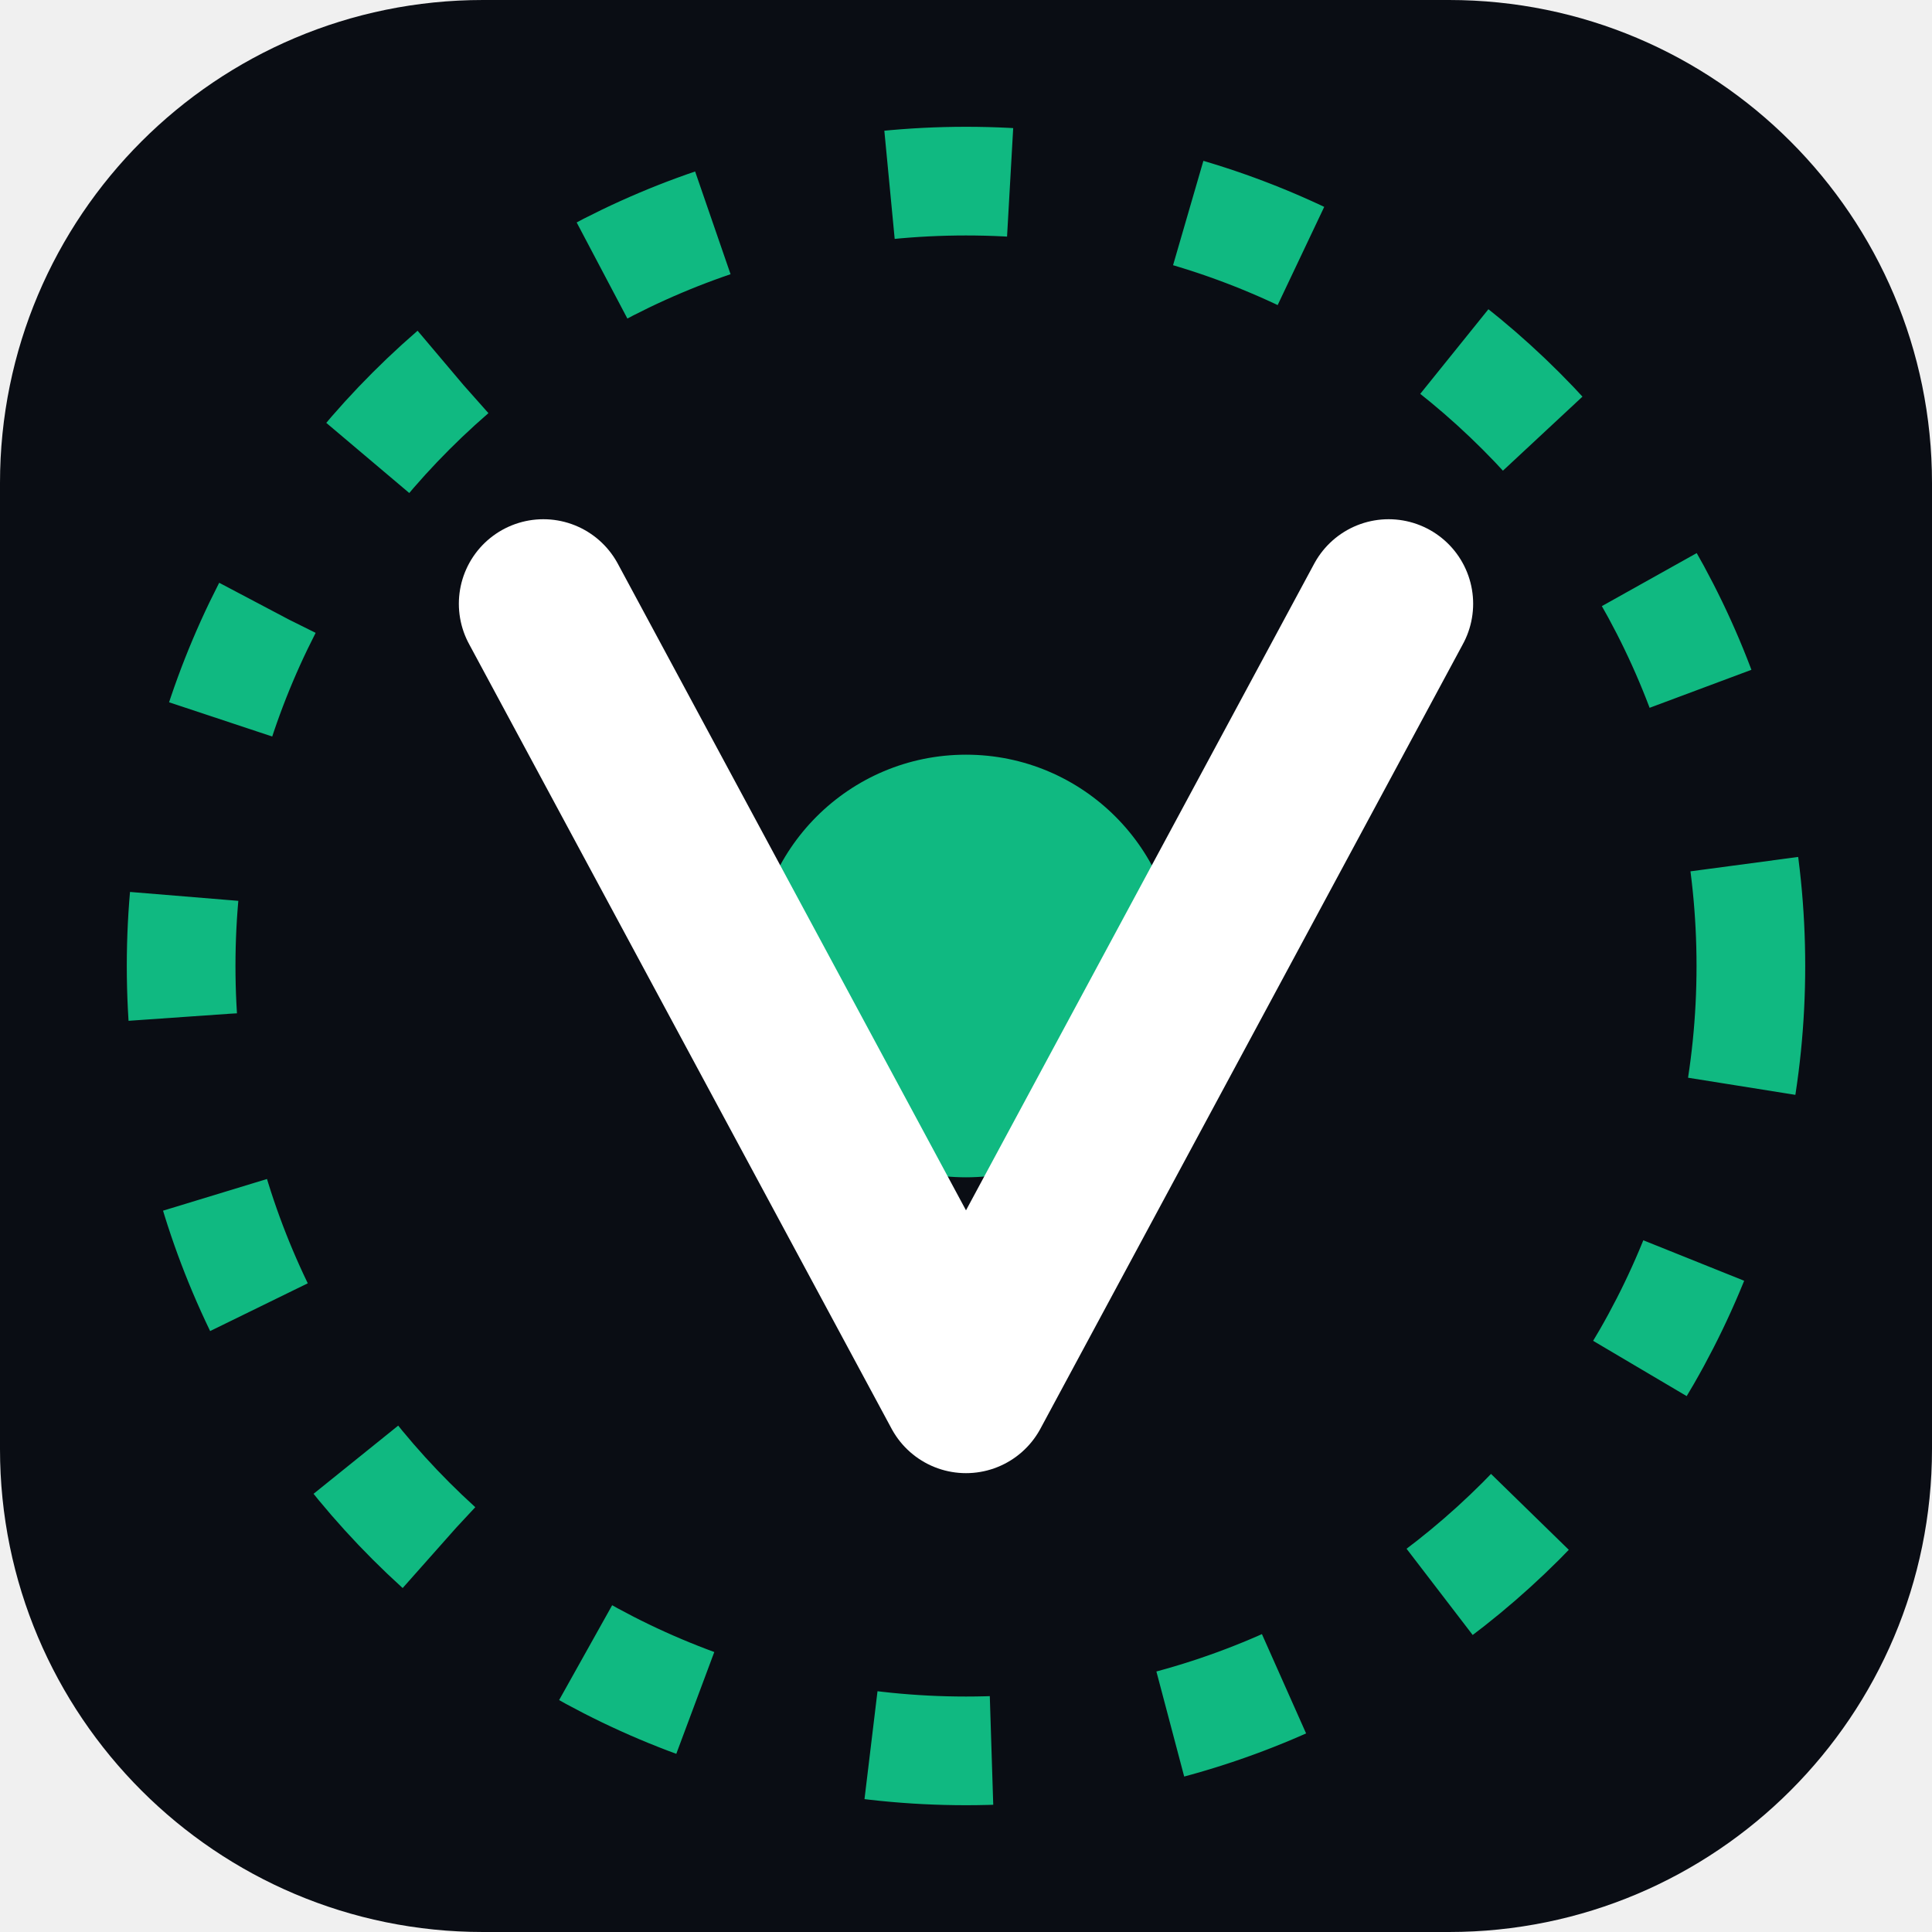
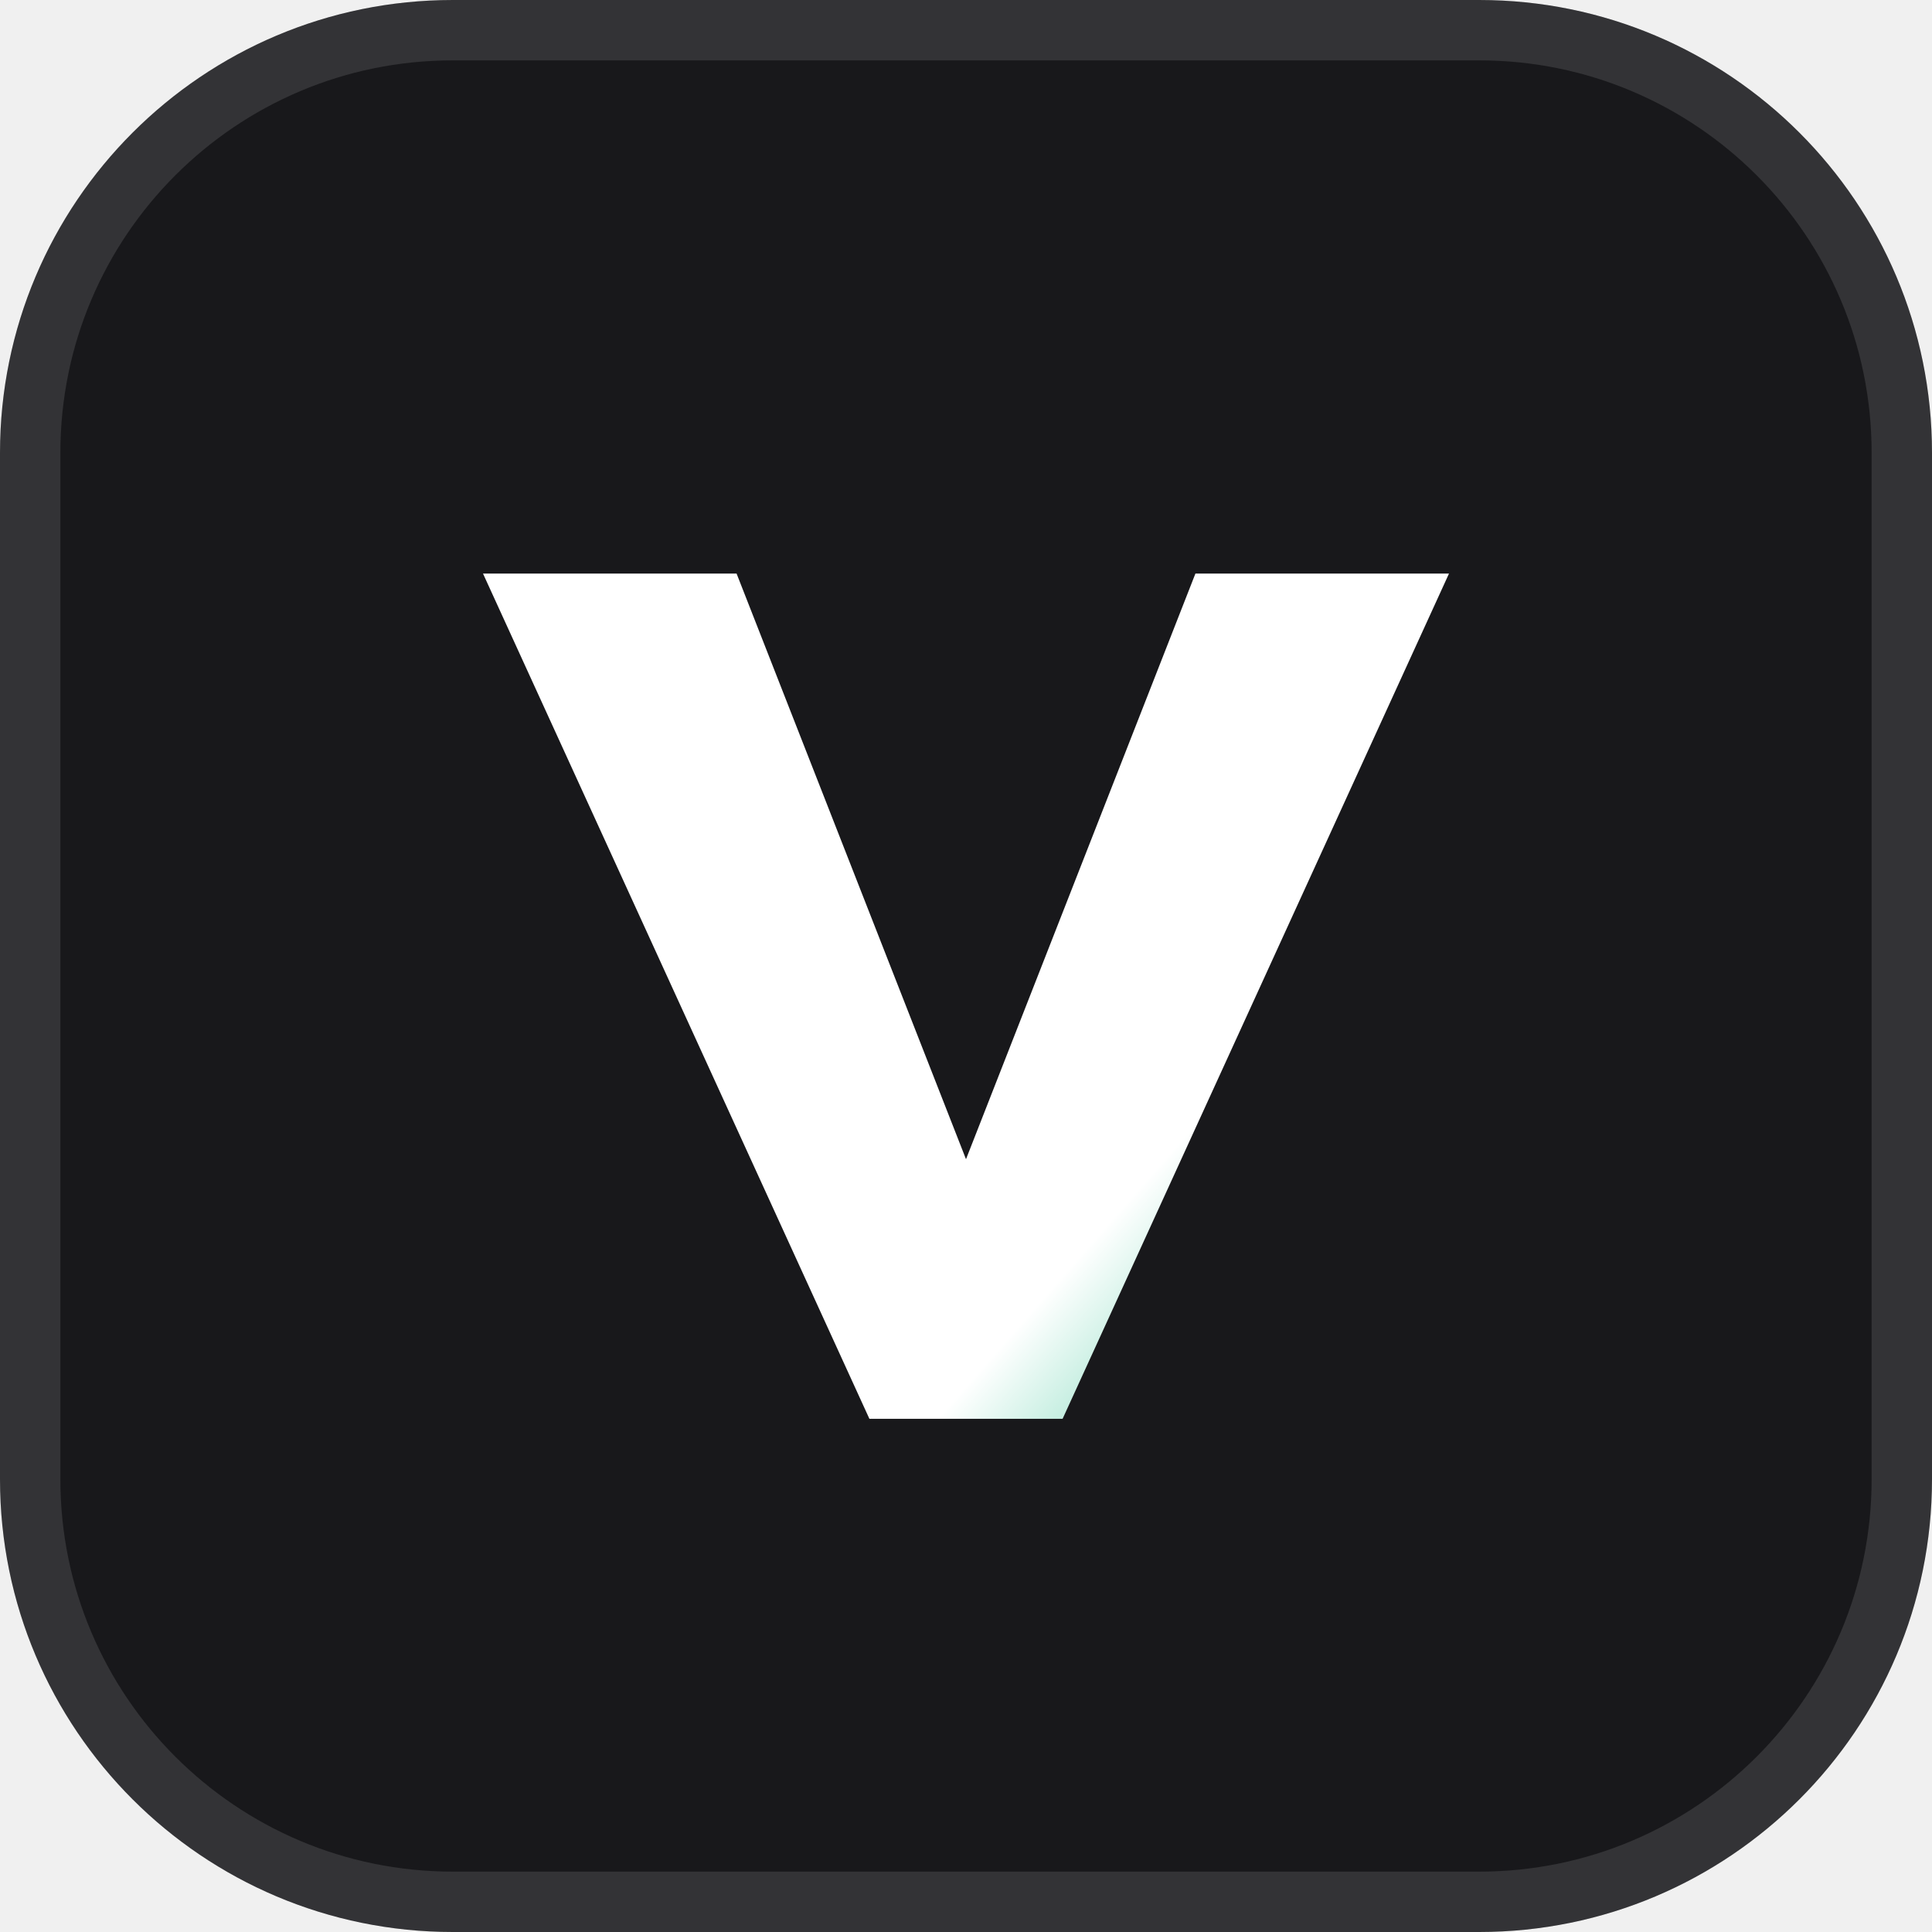
- <svg xmlns="http://www.w3.org/2000/svg" viewBox="0 0 32 32">
-   <rect width="32" height="32" rx="8" fill="#0A0D14" />
-   <circle cx="16" cy="16" r="13" fill="none" stroke="#10B981" stroke-width="1.8" stroke-dasharray="2 3" />
-   <circle cx="16" cy="16" r="3.5" fill="#10B981" />
-   <path d="M9 10L16 23L23 10" fill="none" stroke="#FFFFFF" stroke-width="2.8" stroke-linecap="round" stroke-linejoin="round" />
+ <svg xmlns="http://www.w3.org/2000/svg" viewBox="0 0 32 32" fill="none">
+   <rect width="32" height="32" rx="7.5" fill="#18181B" />
+   <rect x="0.5" y="0.5" width="31" height="31" rx="7" stroke="rgba(255,255,255,0.12)" stroke-width="1" />
+   <path d="M8 9.5H12.2L16 19.2L19.8 9.5H24L17.6 23.5H14.4L8 9.5Z" fill="url(#vance-brand-grad)" />
+   <defs>
+     <linearGradient id="vance-brand-grad" x1="8" y1="9.5" x2="24" y2="23.5" gradientUnits="userSpaceOnUse">
+       <stop offset="0%" stop-color="#FFFFFF" />
+       <stop offset="70%" stop-color="#FFFFFF" />
+       <stop offset="100%" stop-color="#10B981" />
+     </linearGradient>
+   </defs>
</svg>
